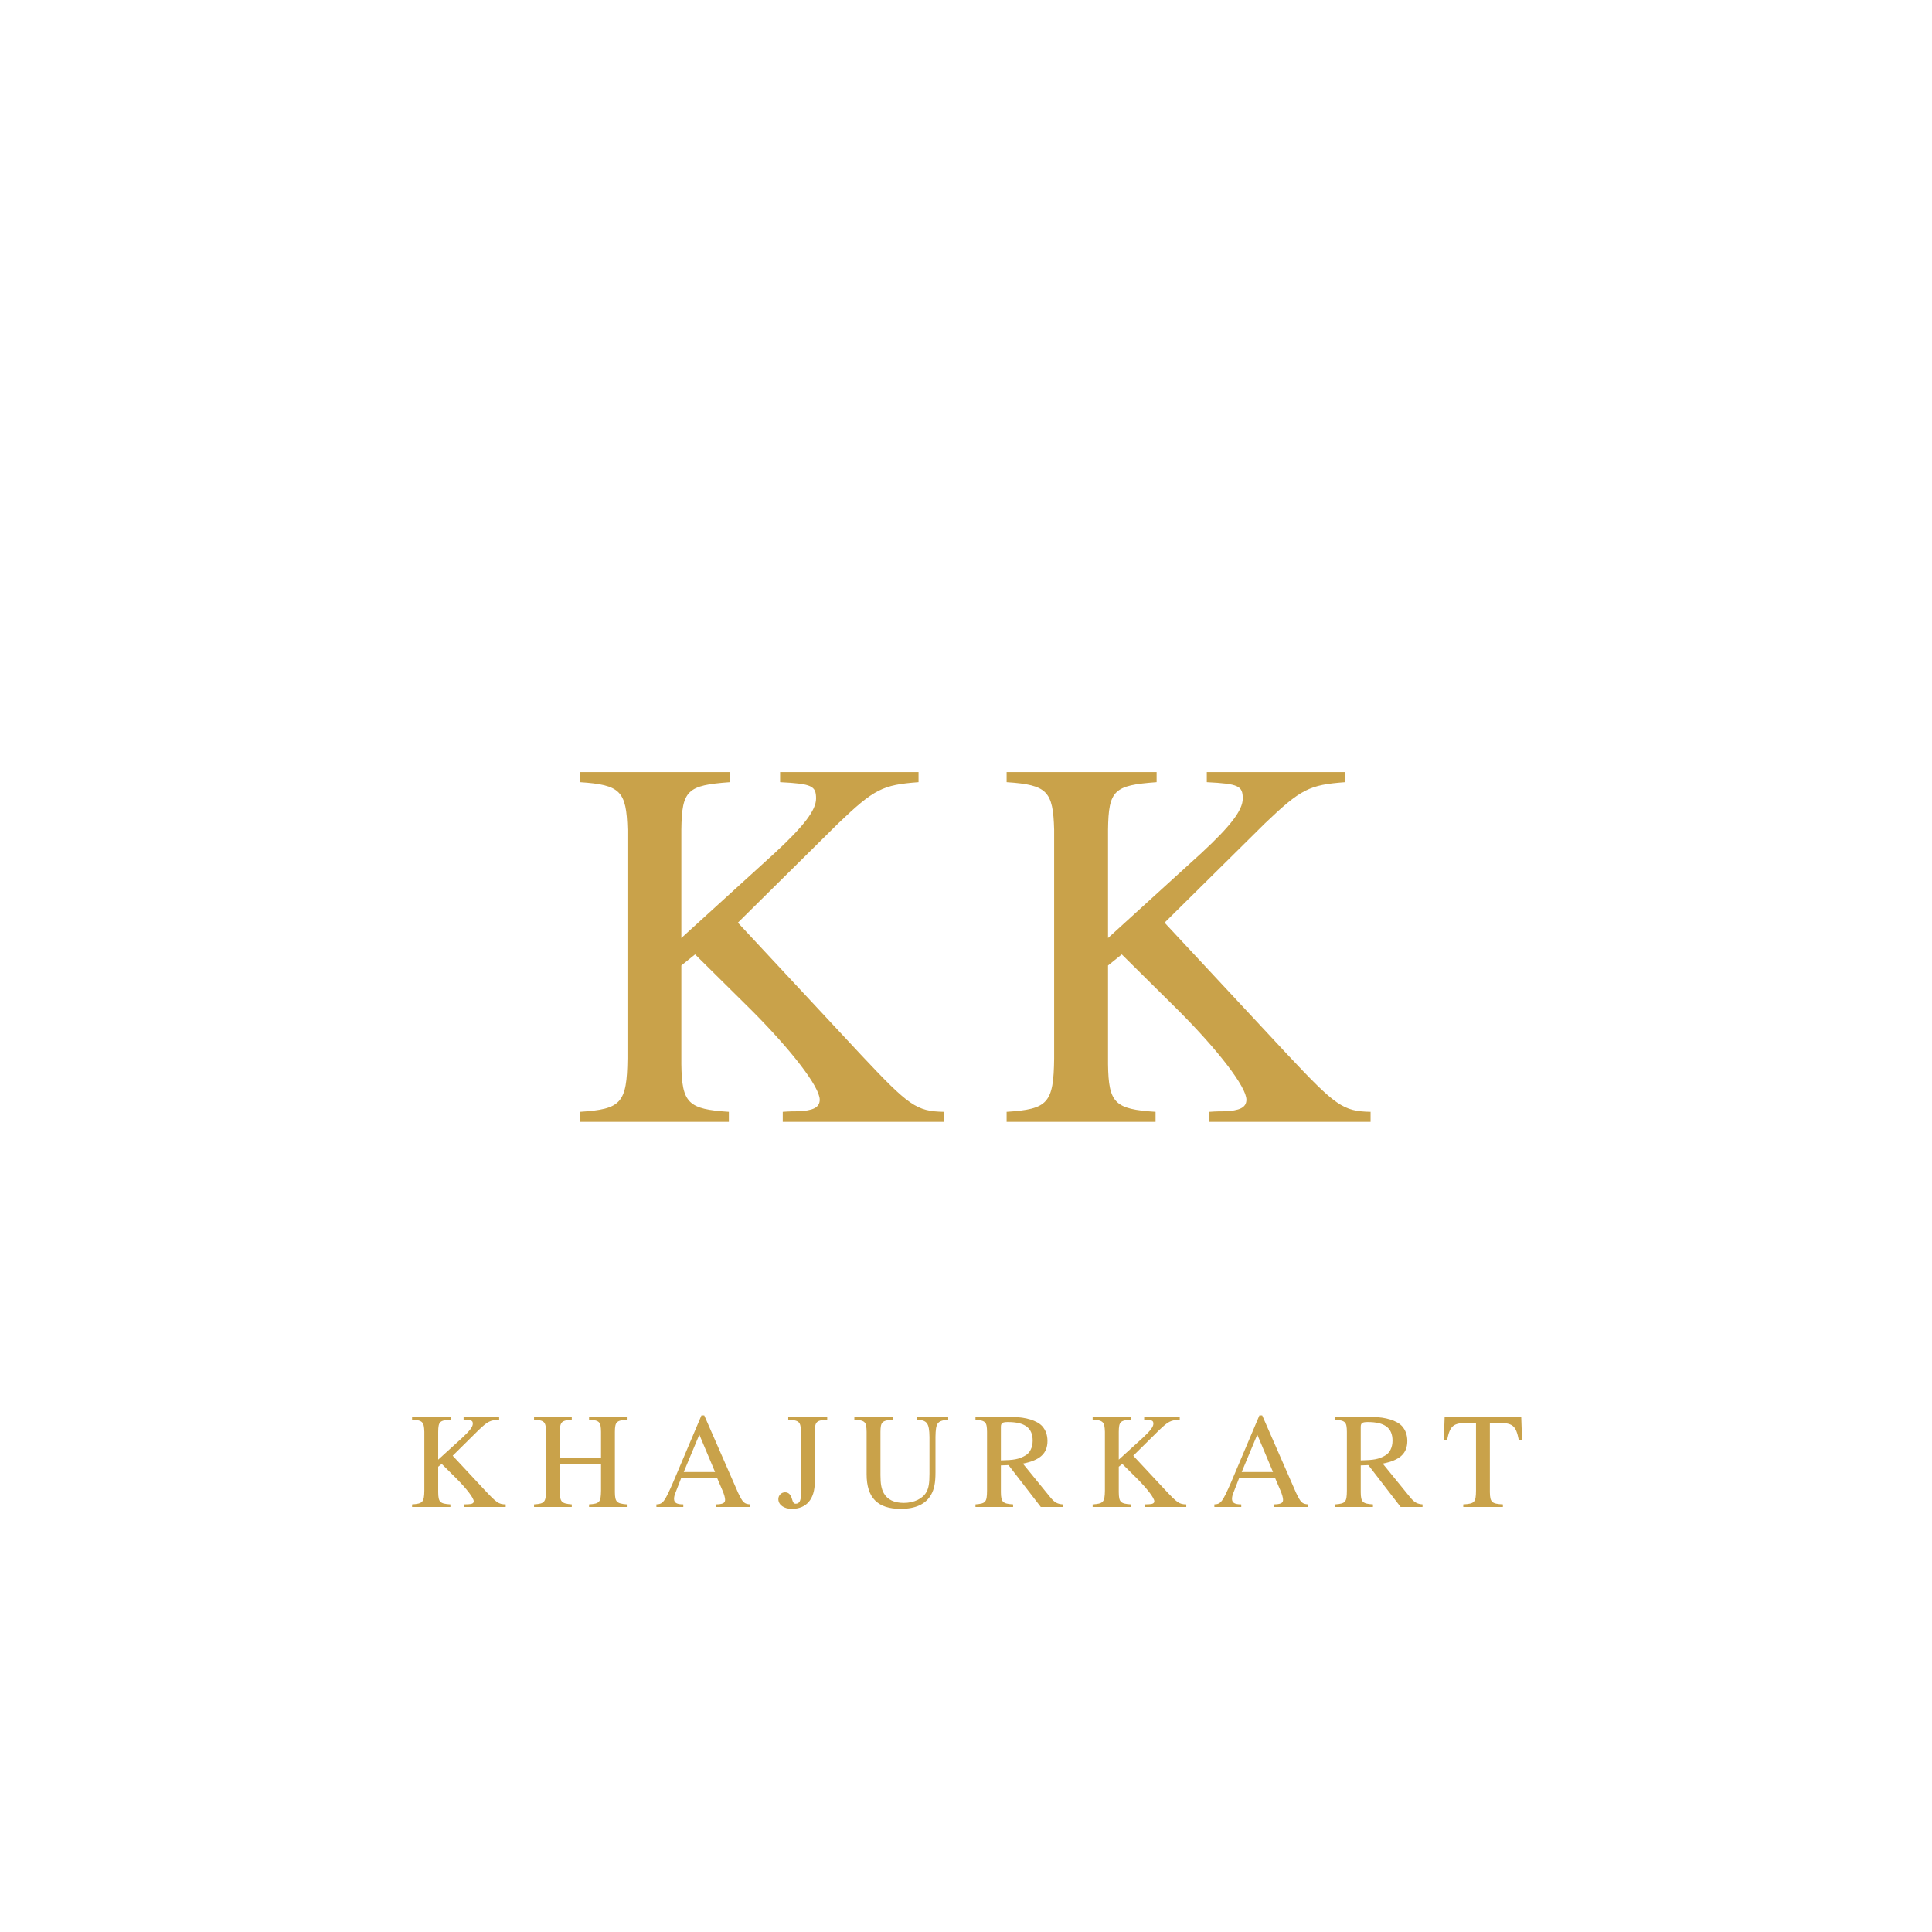
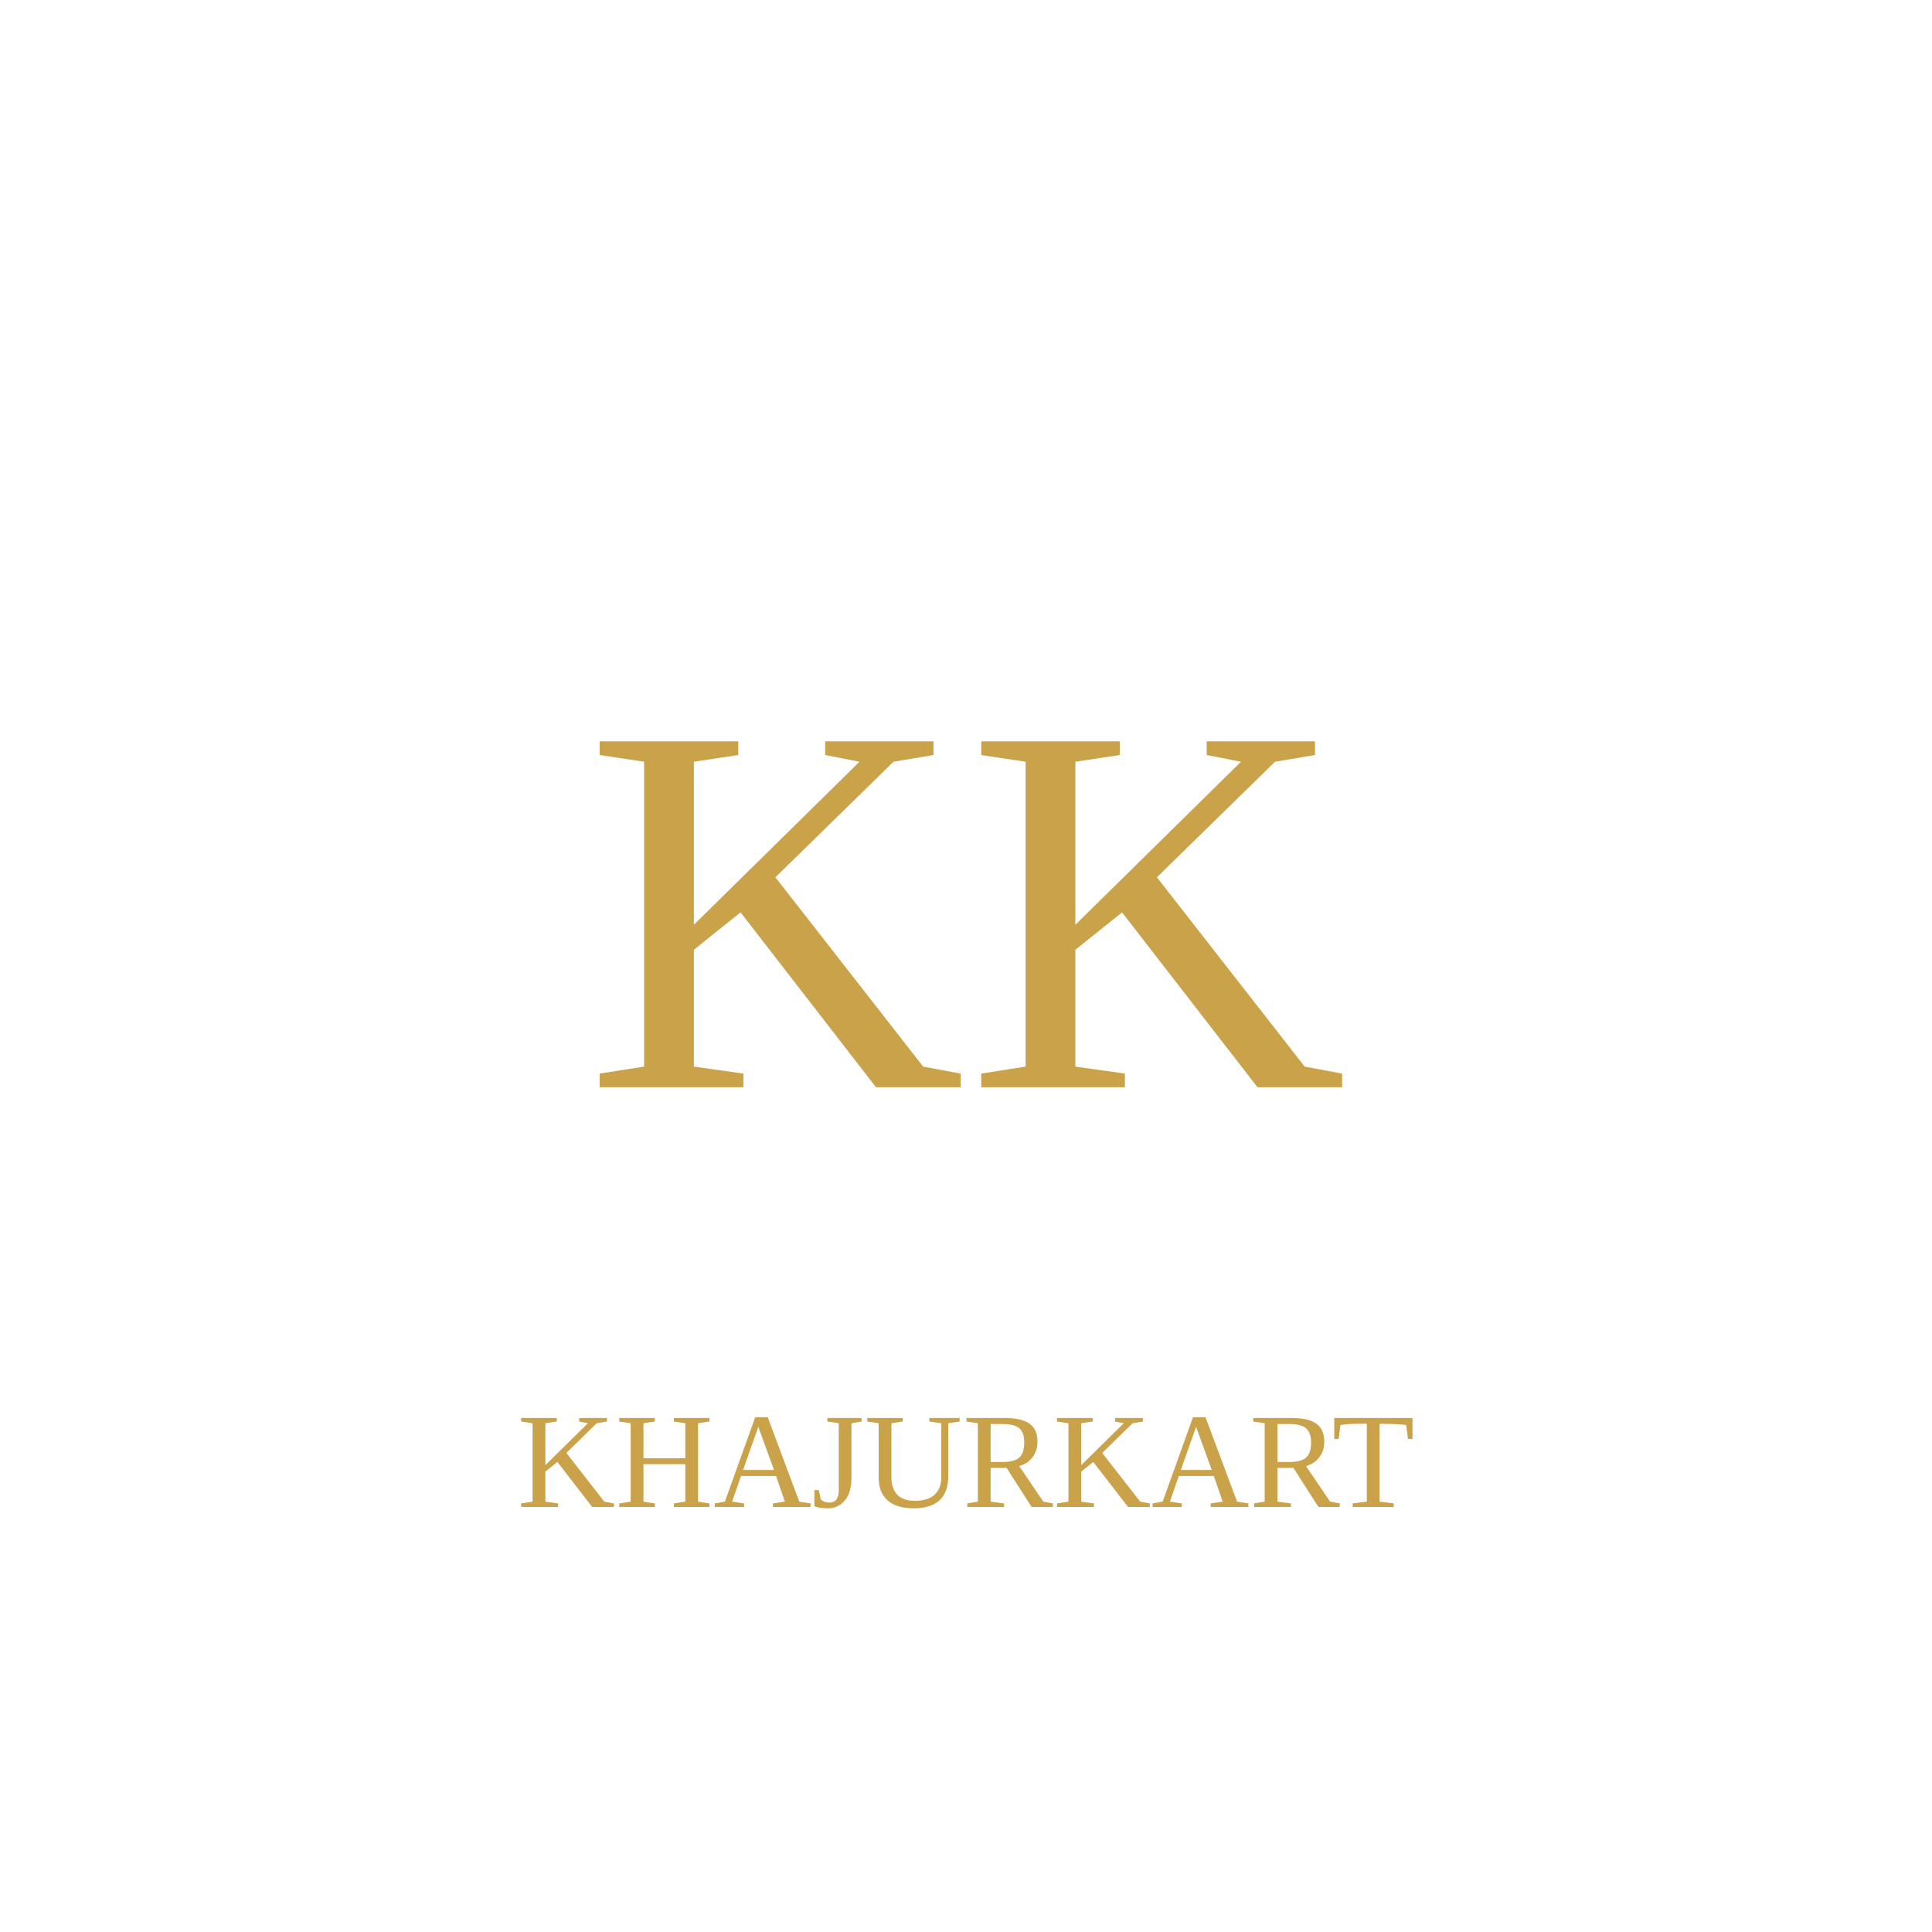
<svg xmlns="http://www.w3.org/2000/svg" width="512" height="512" viewBox="0 0 512 512" version="1.2" baseProfile="tiny">
-   <text x="50%" y="50%" text-anchor="middle" dominant-baseline="middle" font-family="Georgia, Times, serif" font-size="140" fill="#C9A24A" letter-spacing="12">
-         KK
+   <text x="50%" y="50%" text-anchor="middle" dominant-baseline="middle" font-size="140" fill="#C9A24A">
+     KK
  </text>
-   <text x="50%" y="78%" text-anchor="middle" font-family="Georgia, Times, serif" font-size="36" fill="#C9A24A" letter-spacing="6">
-         KHAJURKART
+   <text x="50%" y="78%" text-anchor="middle" font-size="36" fill="#C9A24A">
+     KHAJURKART
  </text>
</svg>
